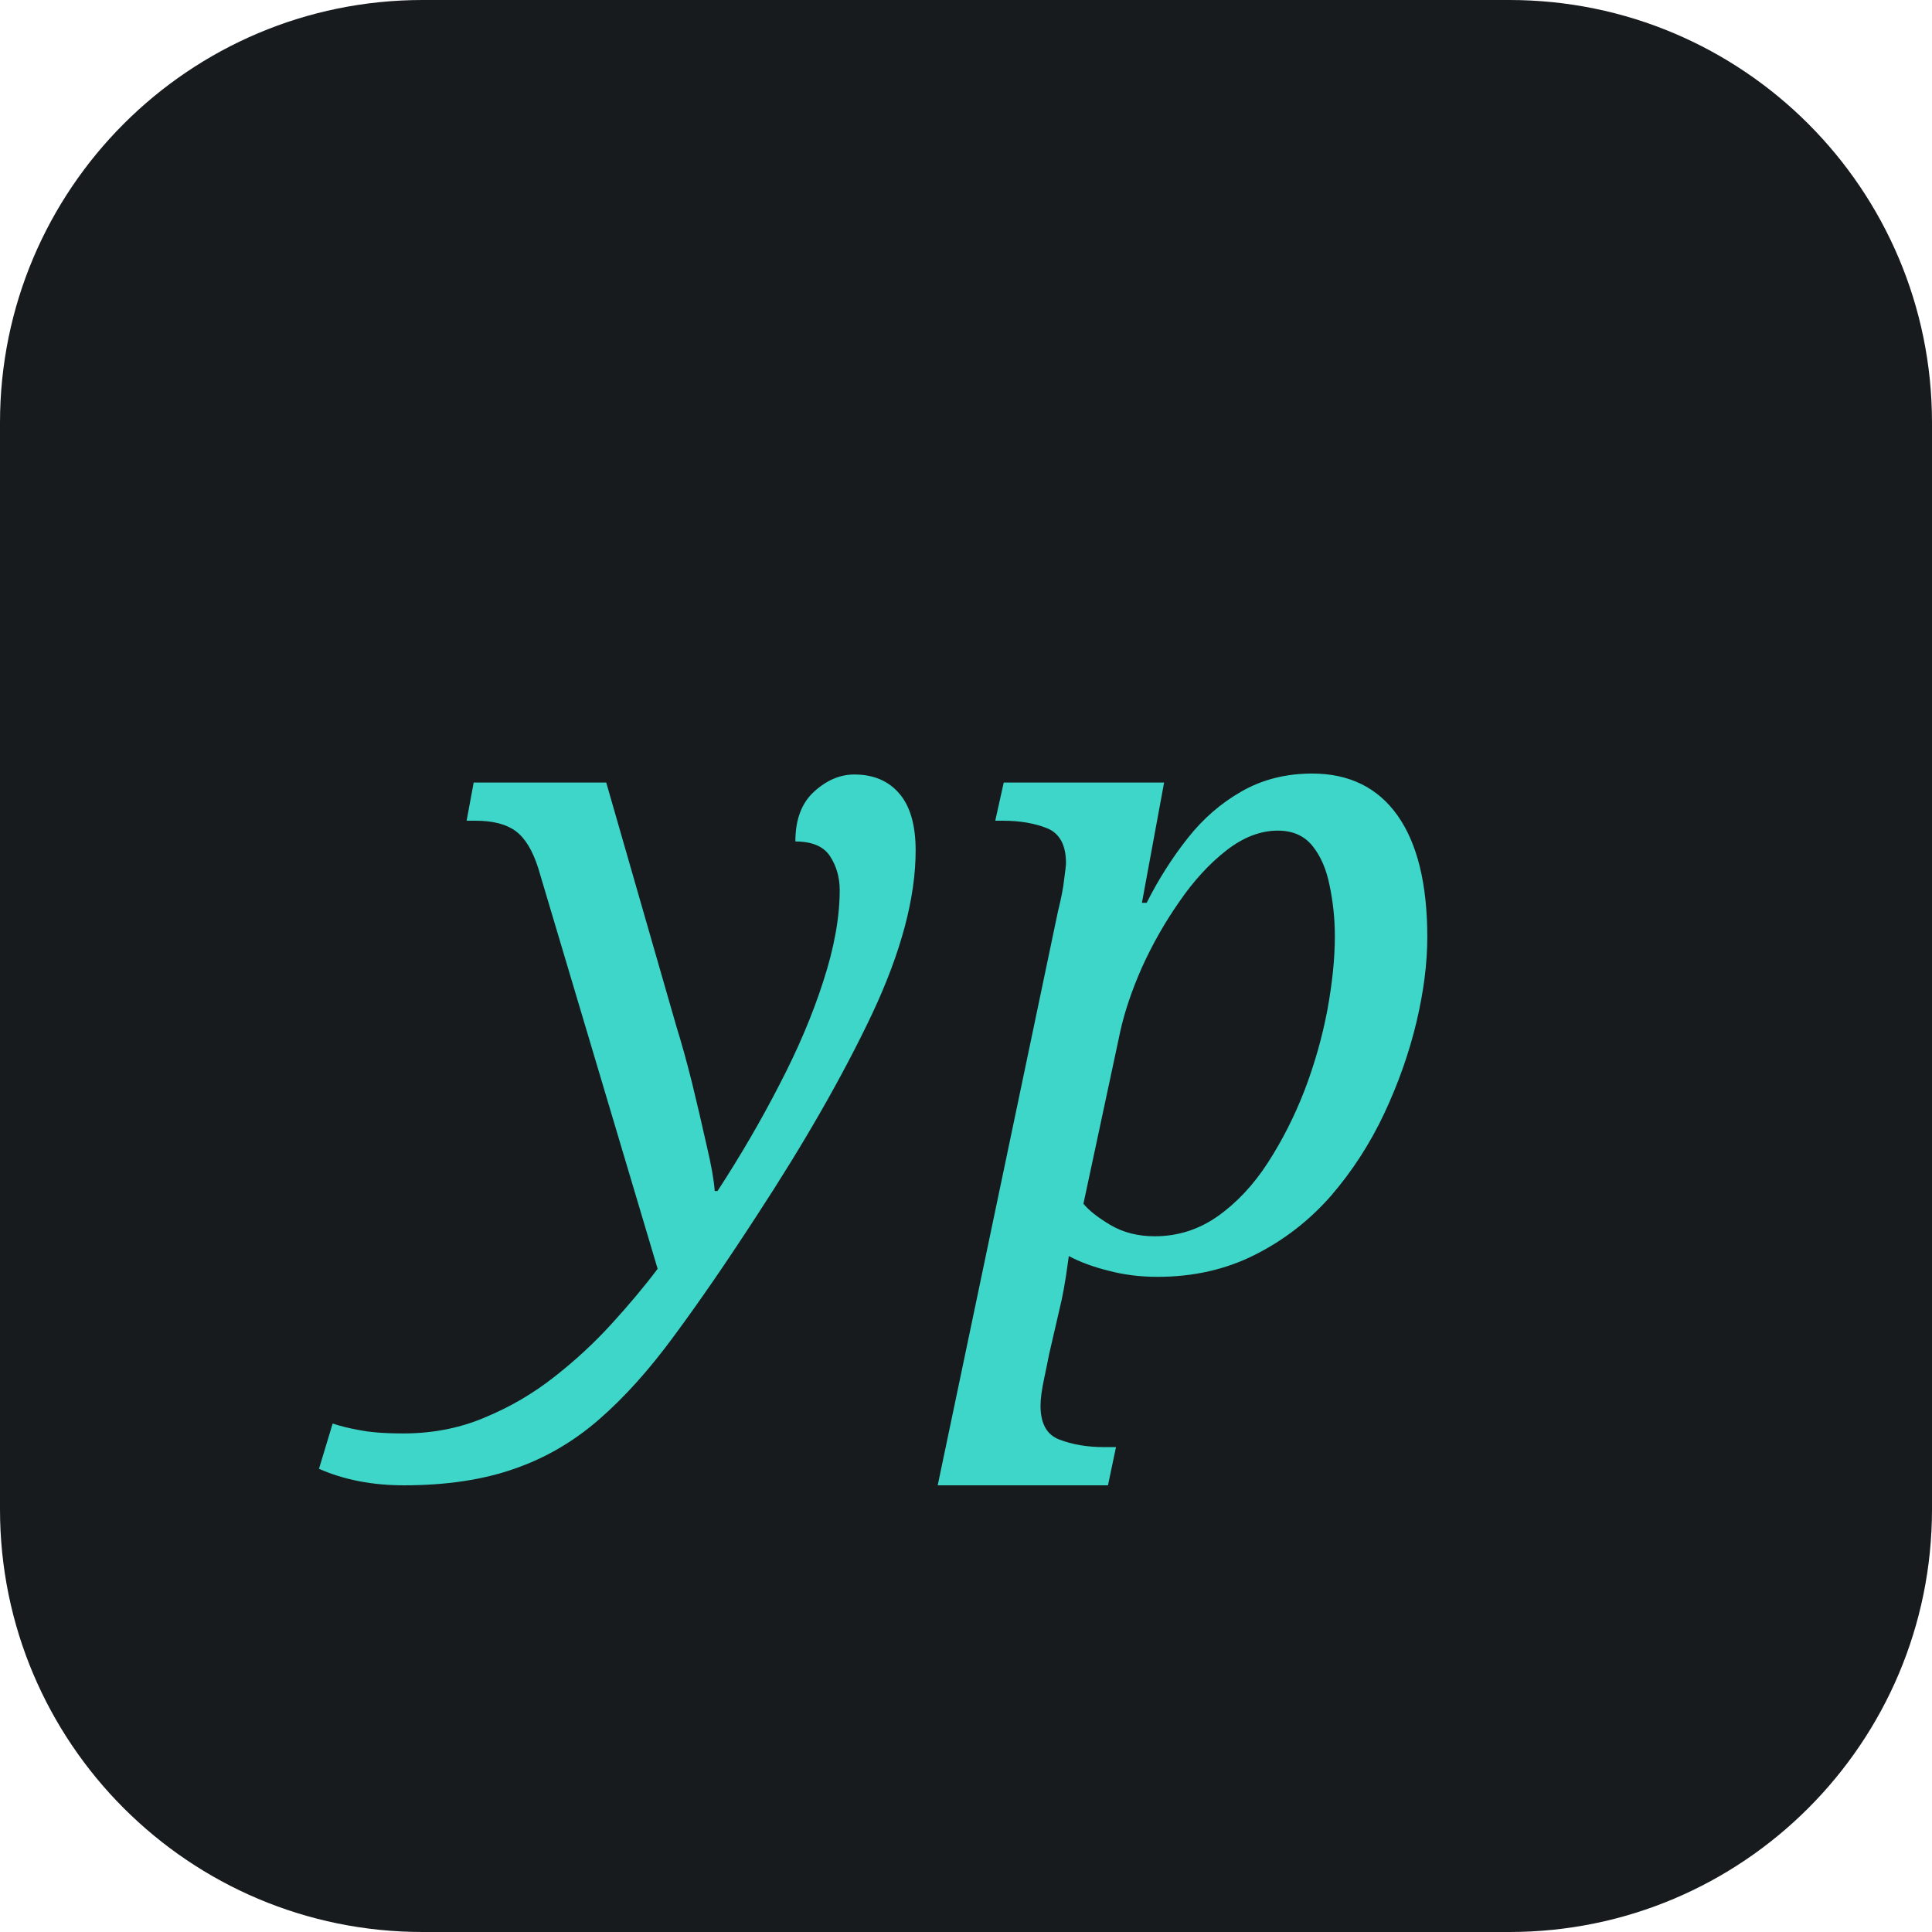
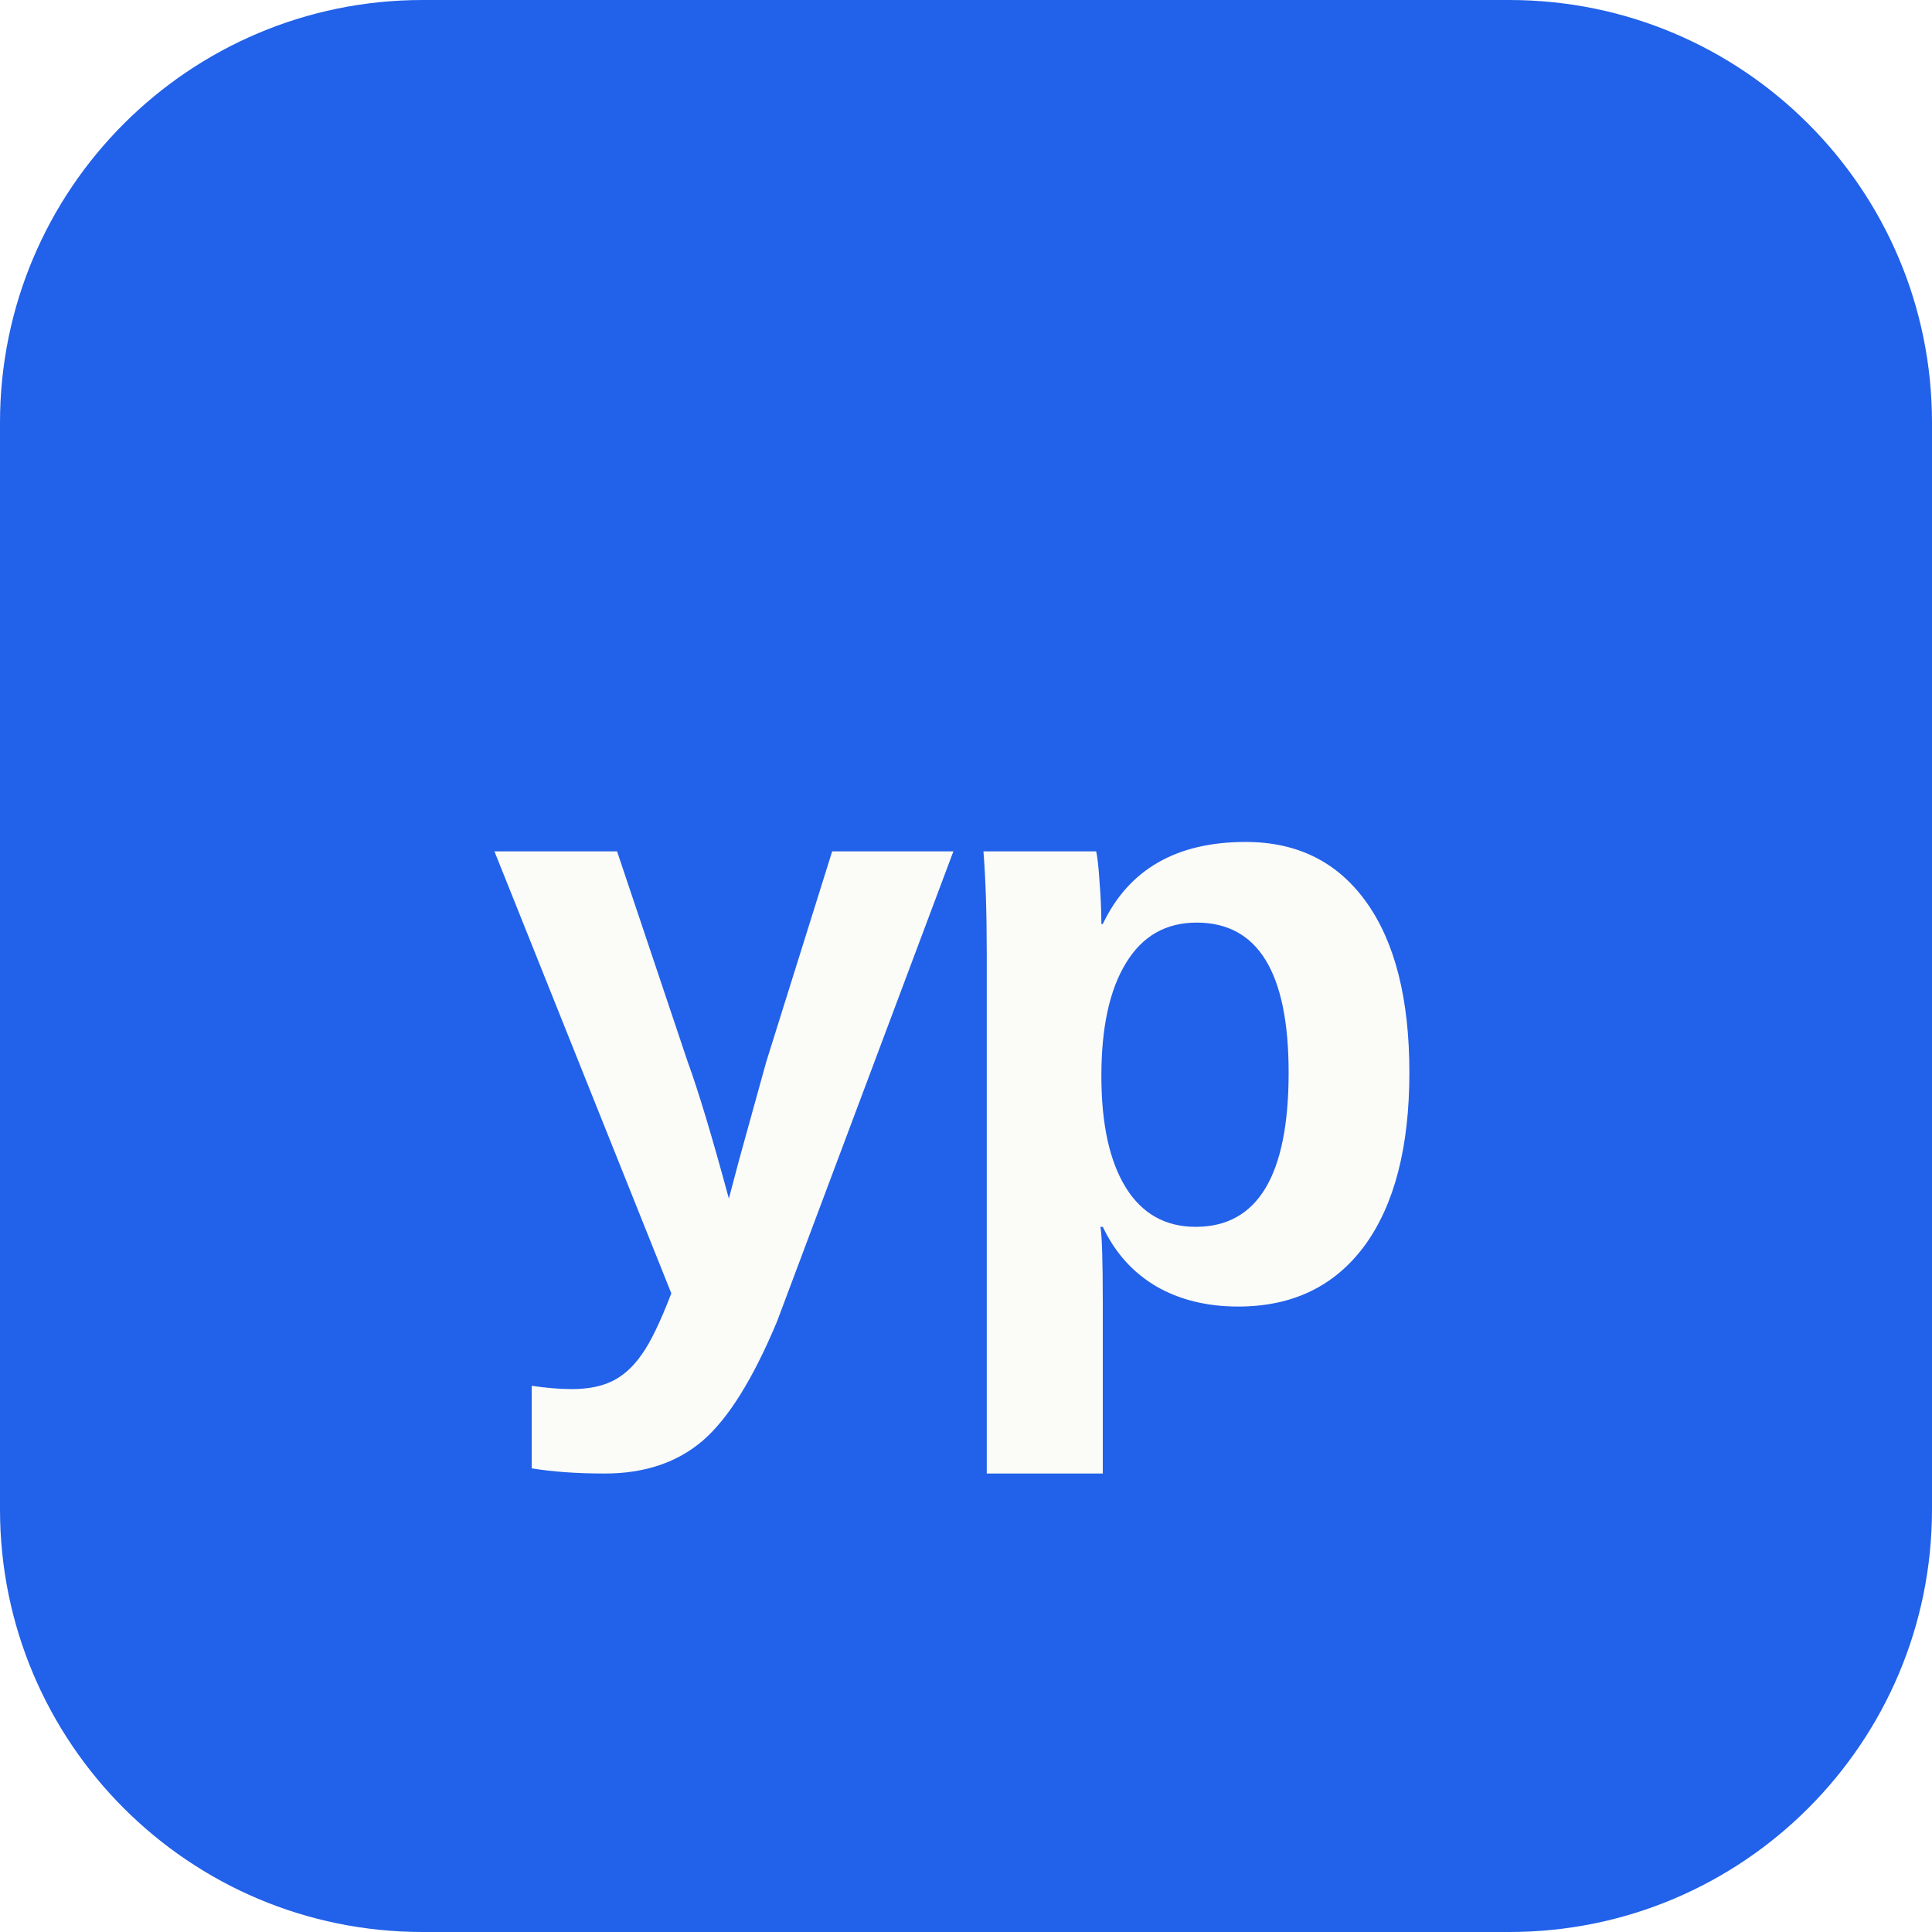
<svg xmlns="http://www.w3.org/2000/svg" viewBox="0 0 64 64">
-   <rect width="64" height="64" rx="14" fill="#171b1d" />
-   <text x="32" y="42" font-family="Georgia,serif" font-style="italic" font-size="30" text-anchor="middle" fill="#3dd6c8">yp</text>
+   <rect width="64" height="64" rx="14" fill="#2261e9" />
+   <text x="32" y="43" font-family="Arial,sans-serif" font-weight="700" font-size="28" text-anchor="middle" fill="#fbfbf8" letter-spacing="-1">yp</text>
</svg>
